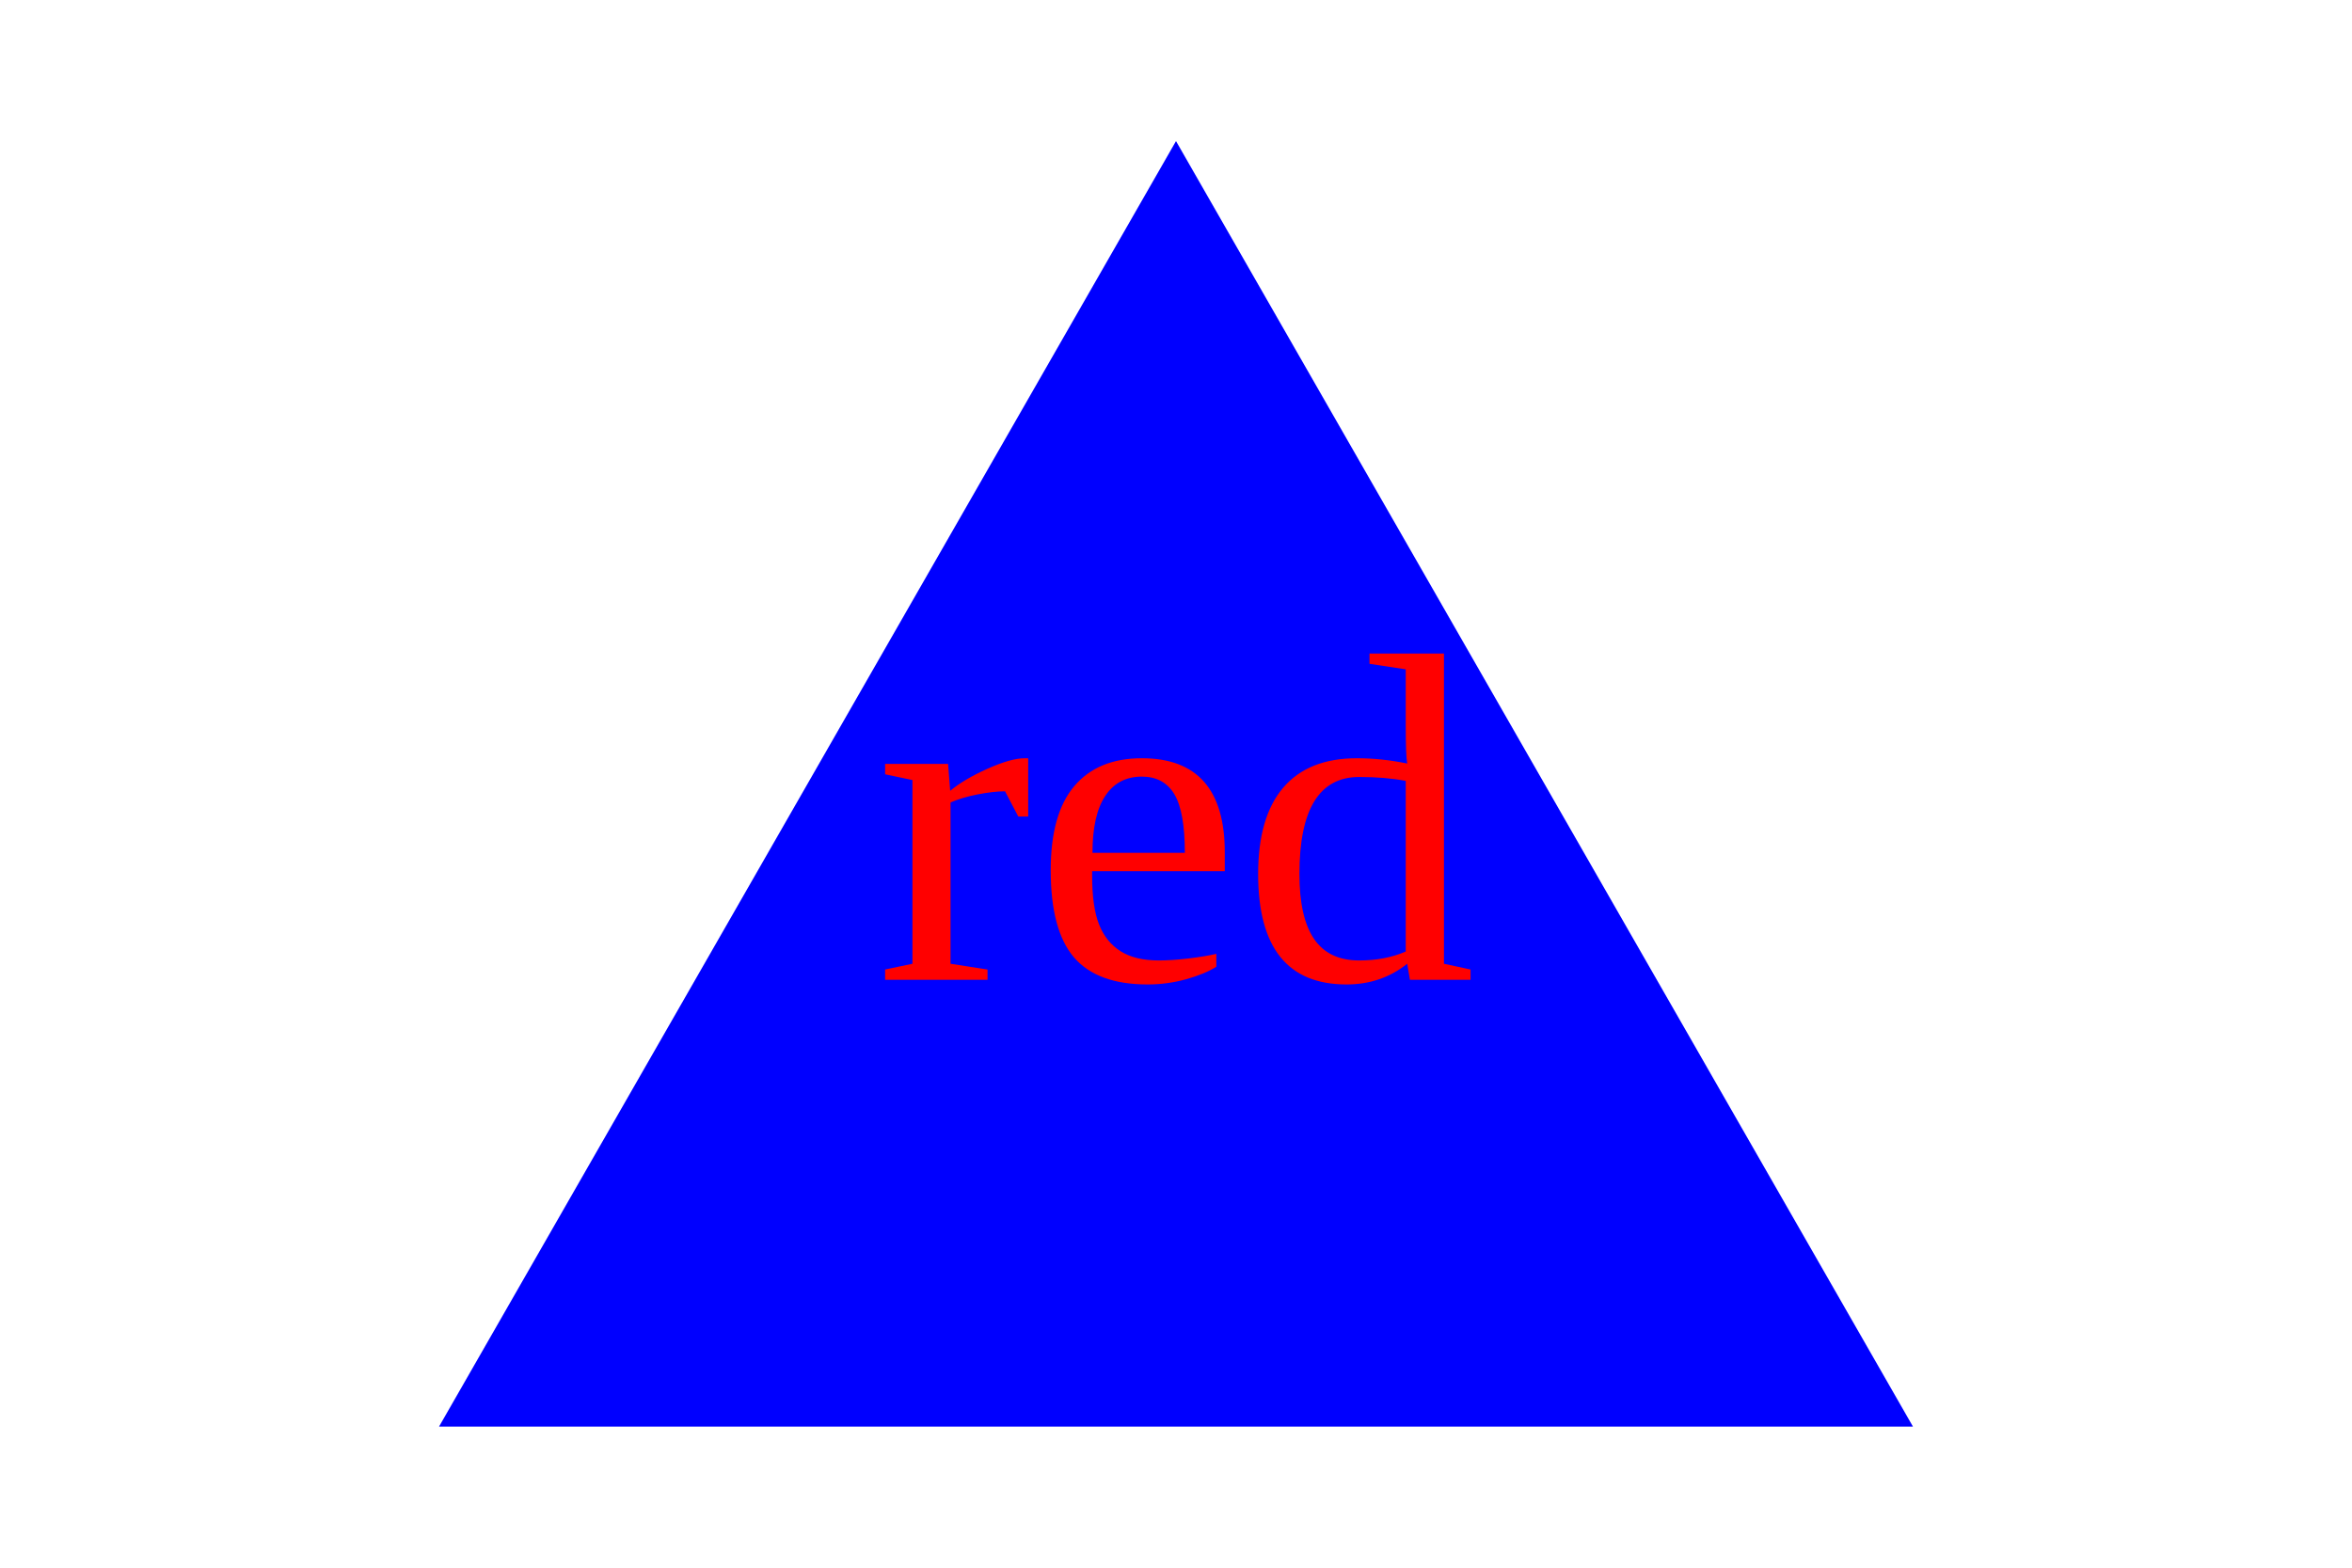
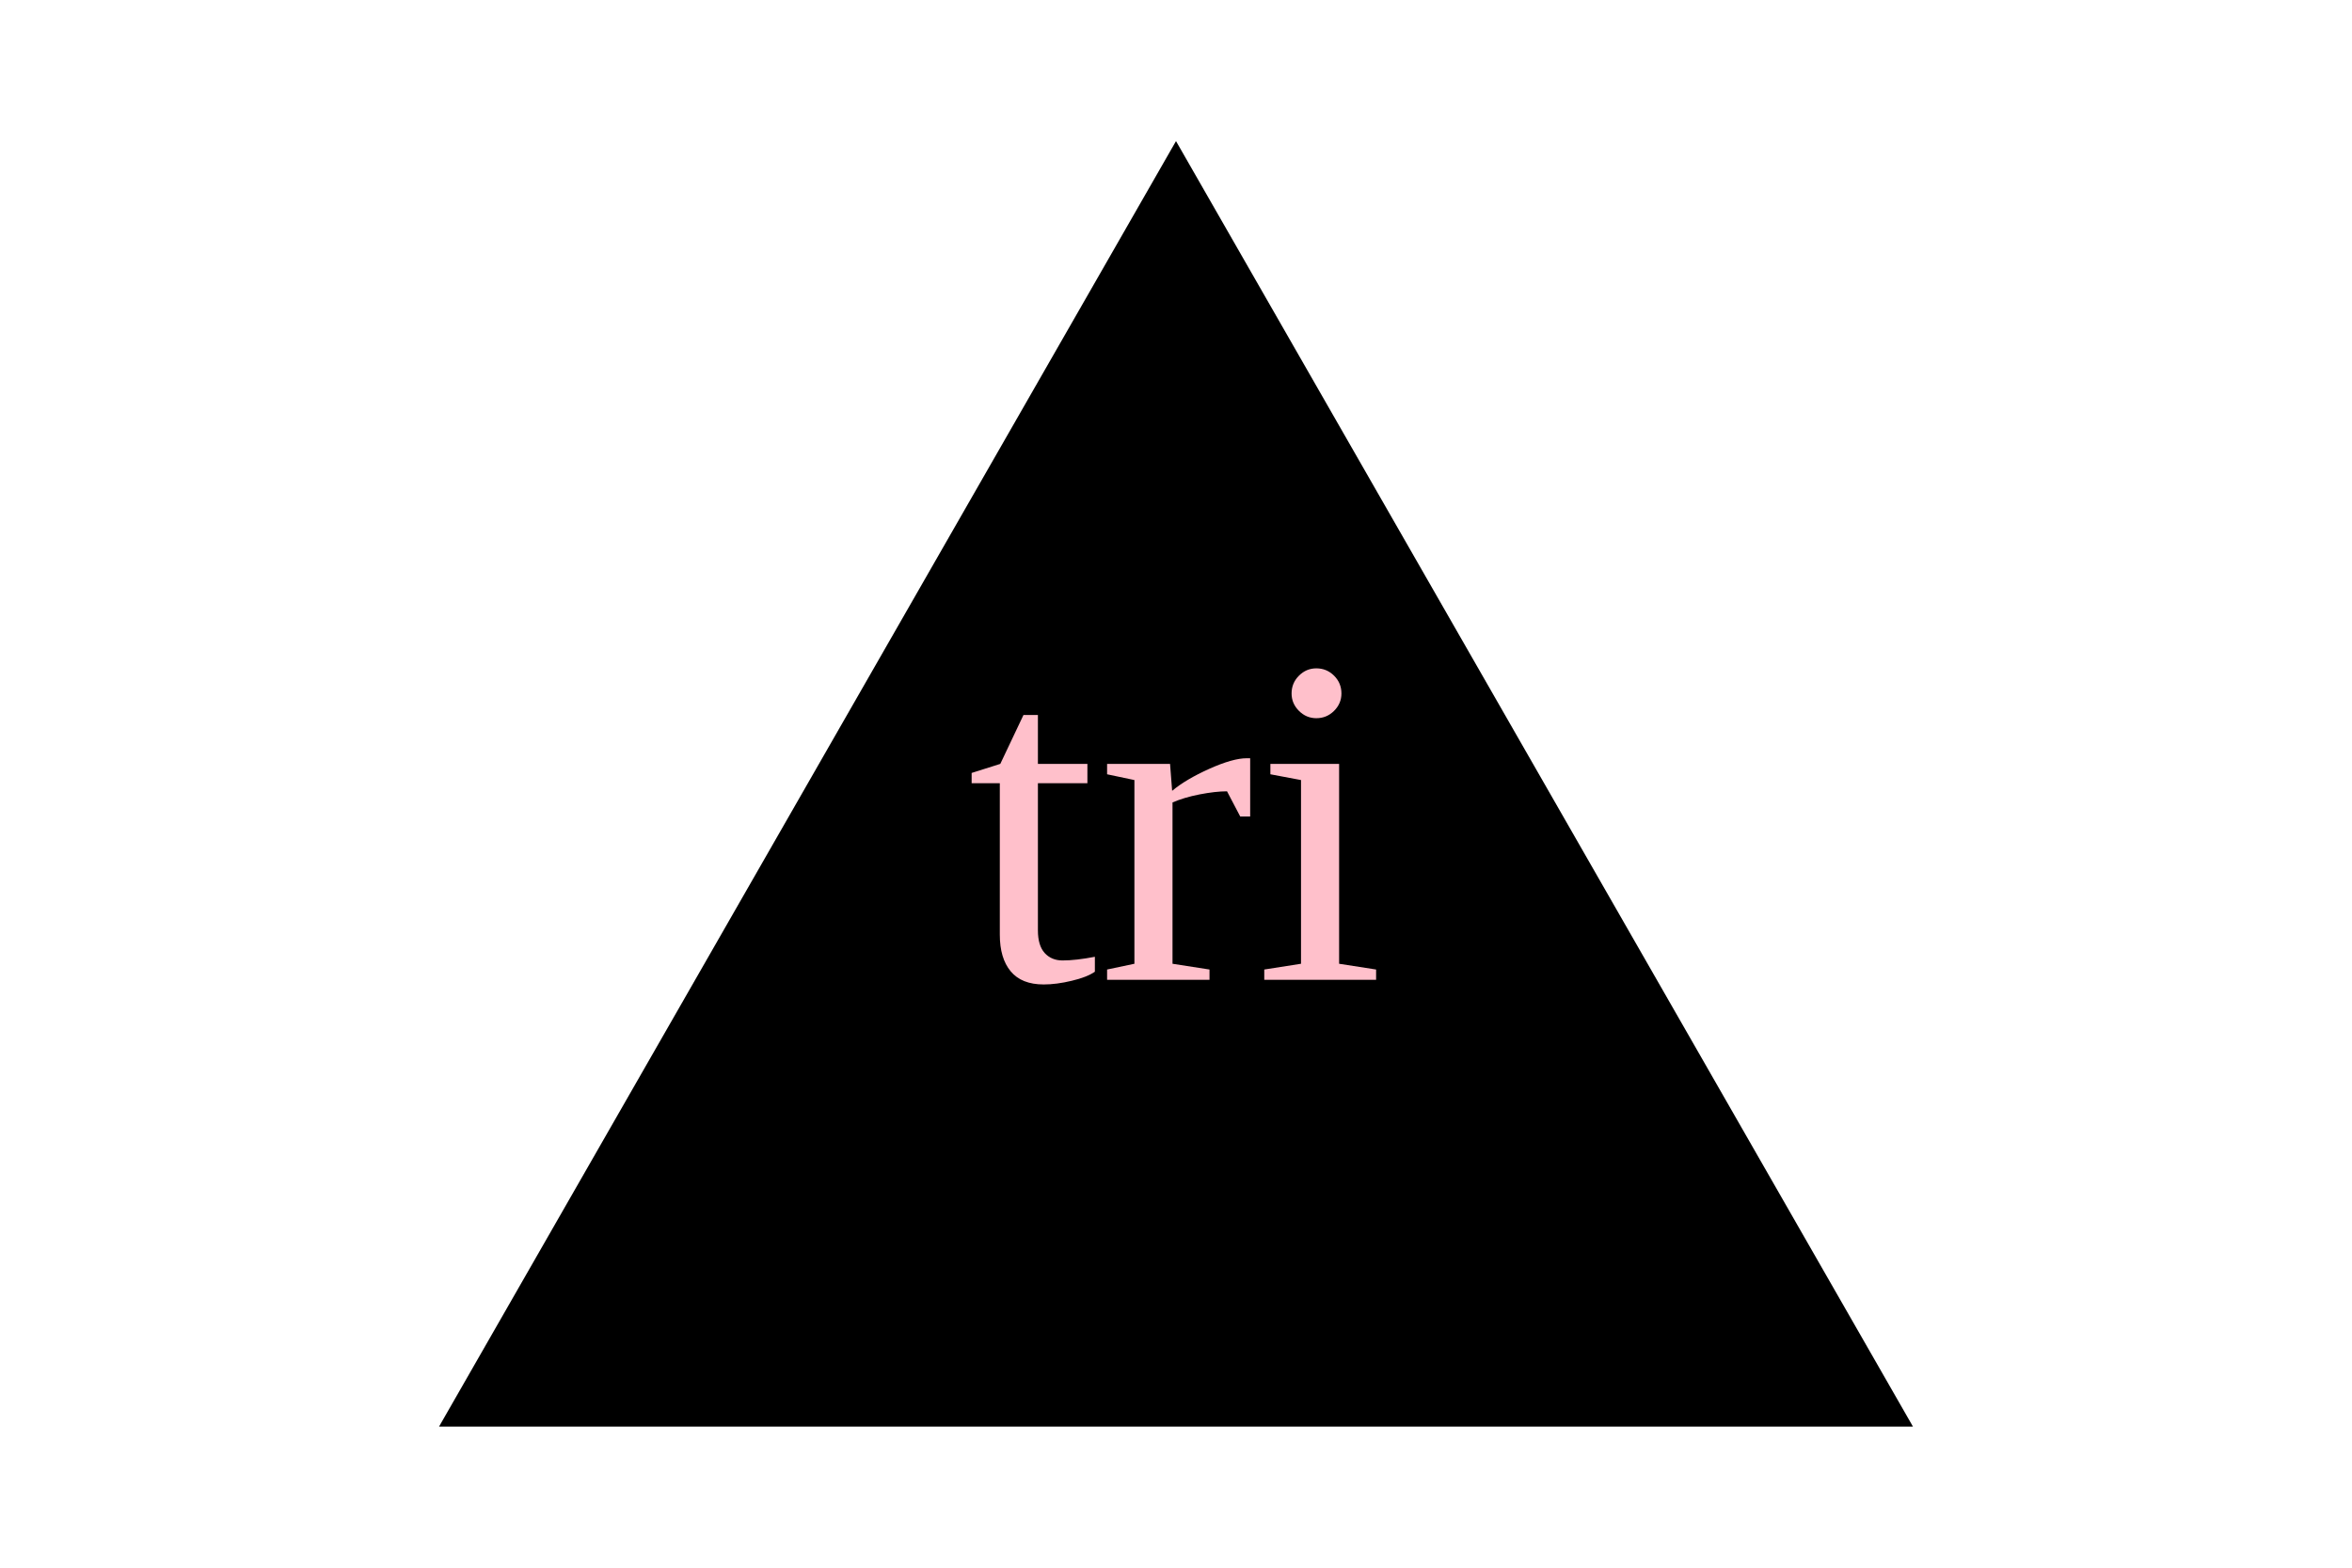
<svg xmlns="http://www.w3.org/2000/svg" version="1.1" width="300" height="200">
-   <polygon points="150, 18 244, 182 56, 182" fill="blue" />
-   <text x="150" y="125" font-size="60" text-anchor="middle" fill="red">red</text>
+   <polygon points="150, 18 244, 182 56, 182" fill="black" />
+   <text x="150" y="125" font-size="60" text-anchor="middle" fill="pink">tri</text>
</svg>
